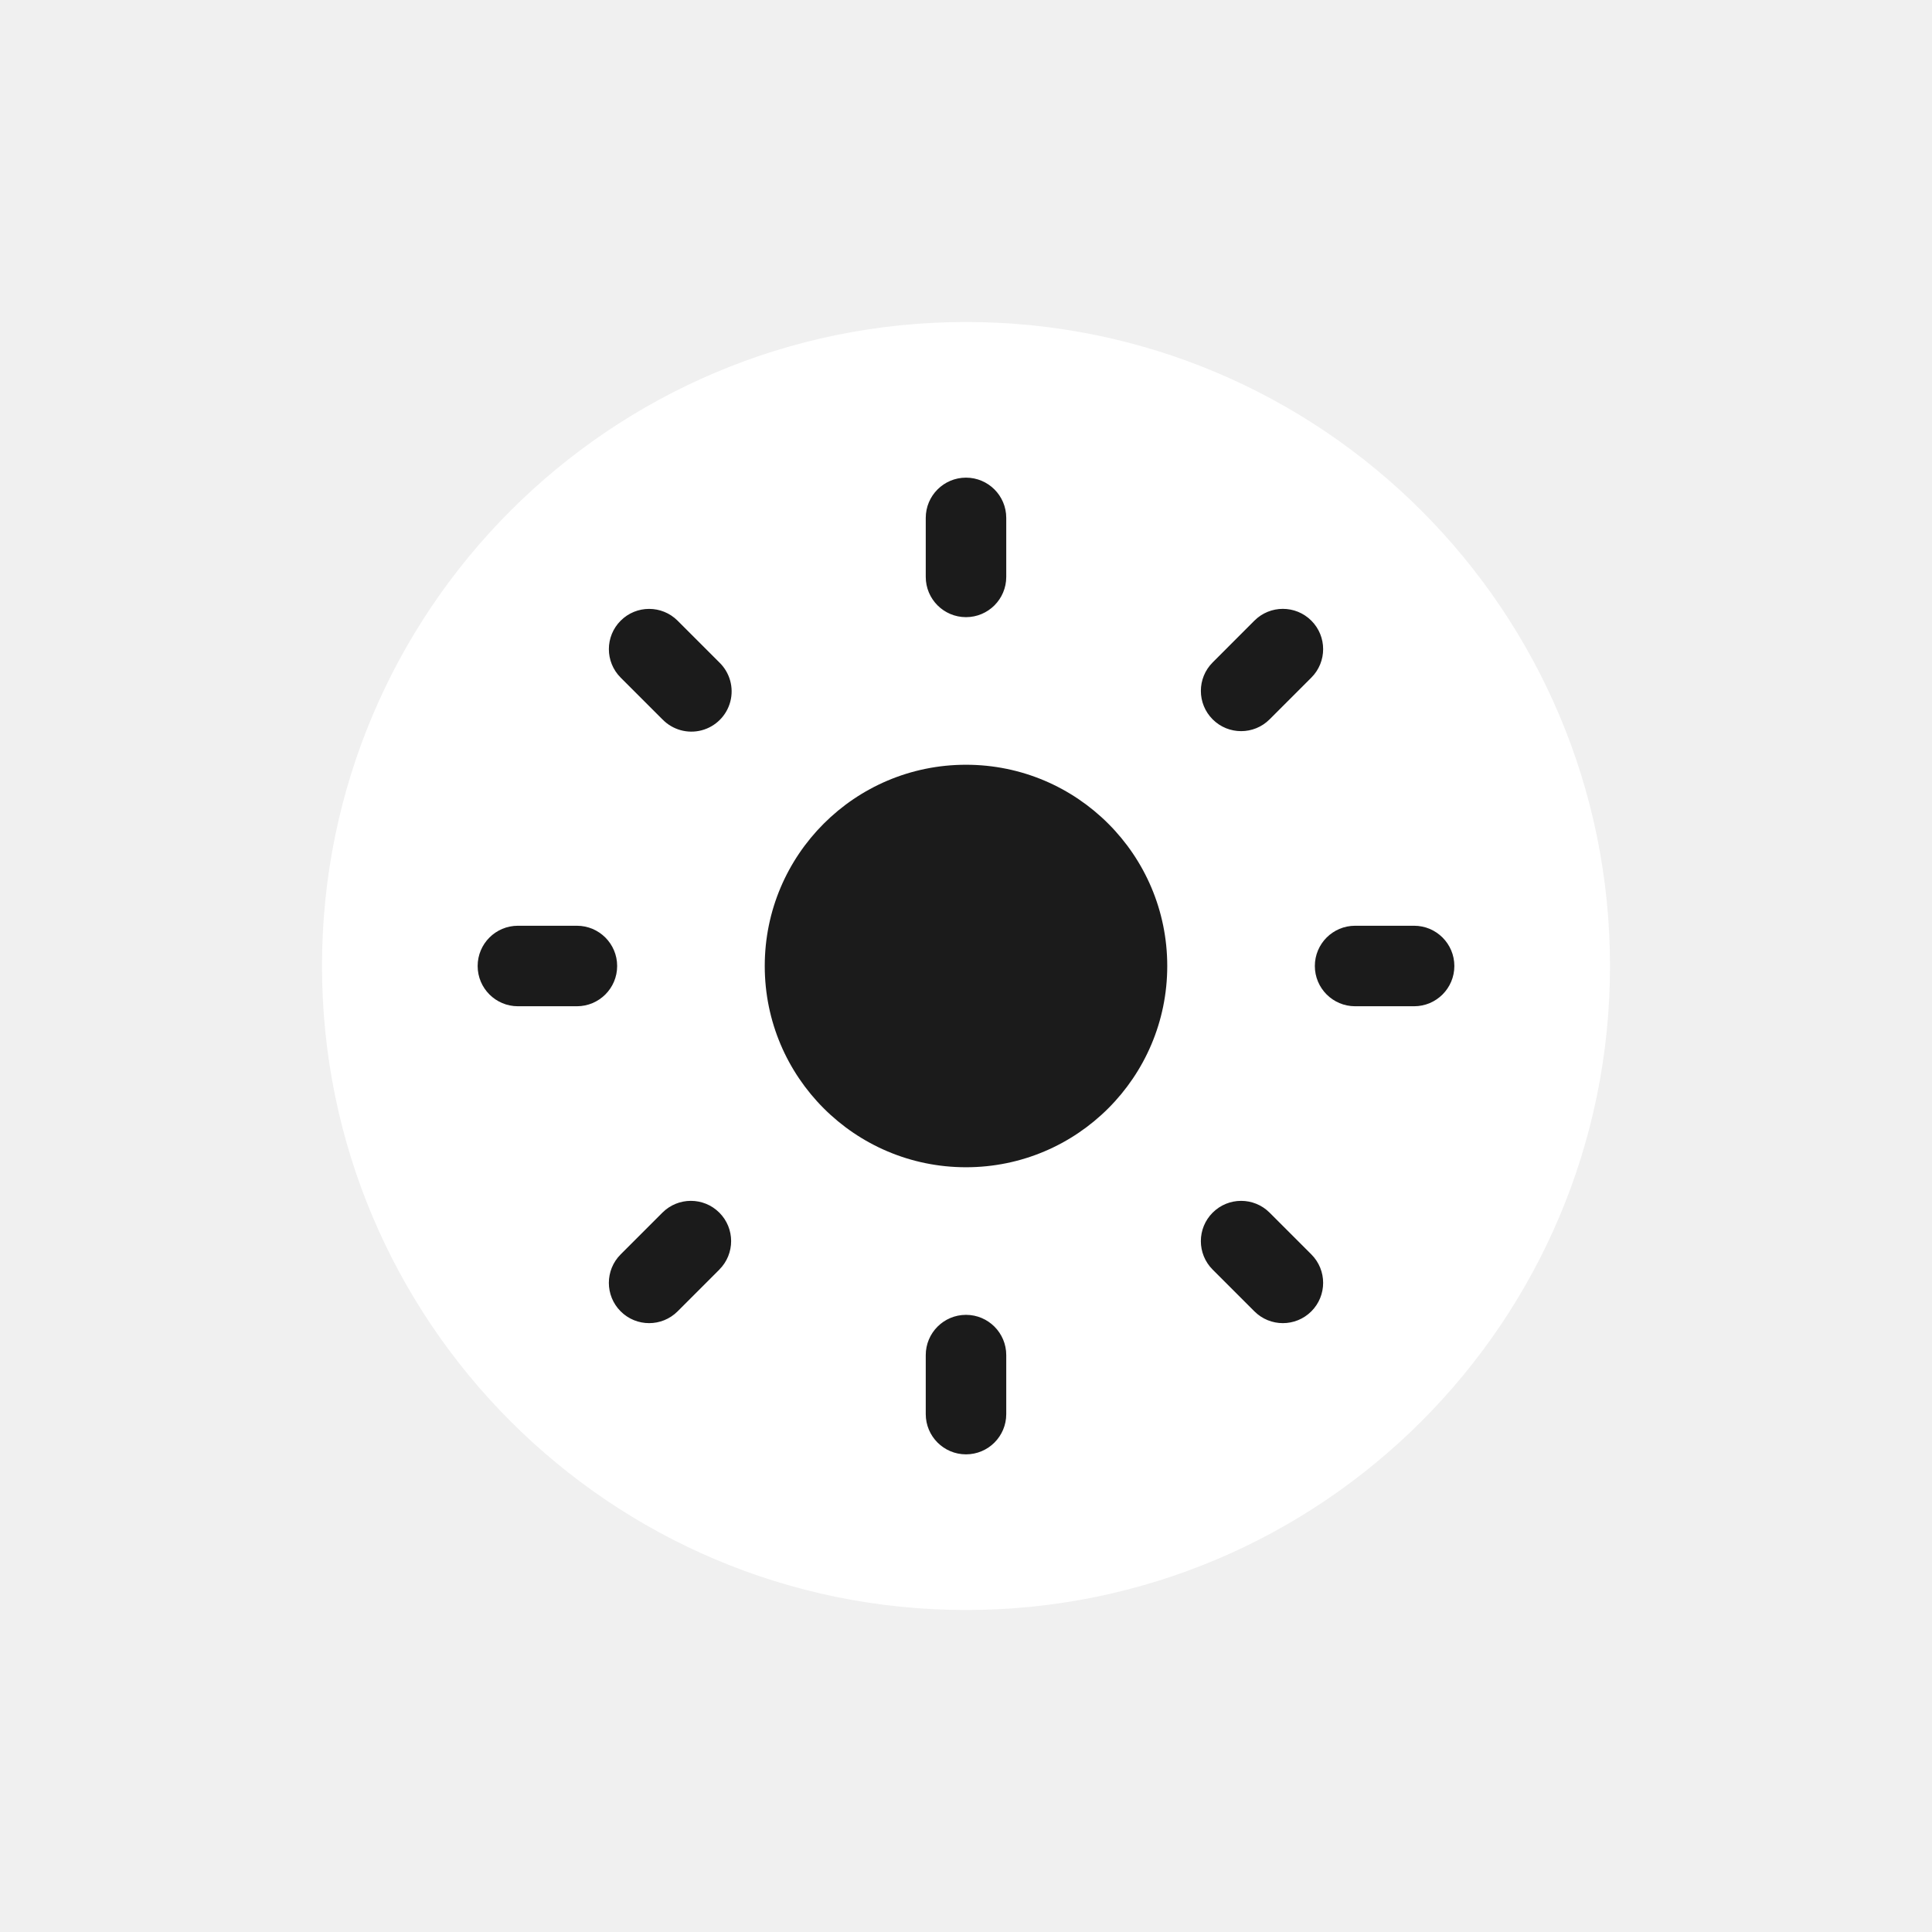
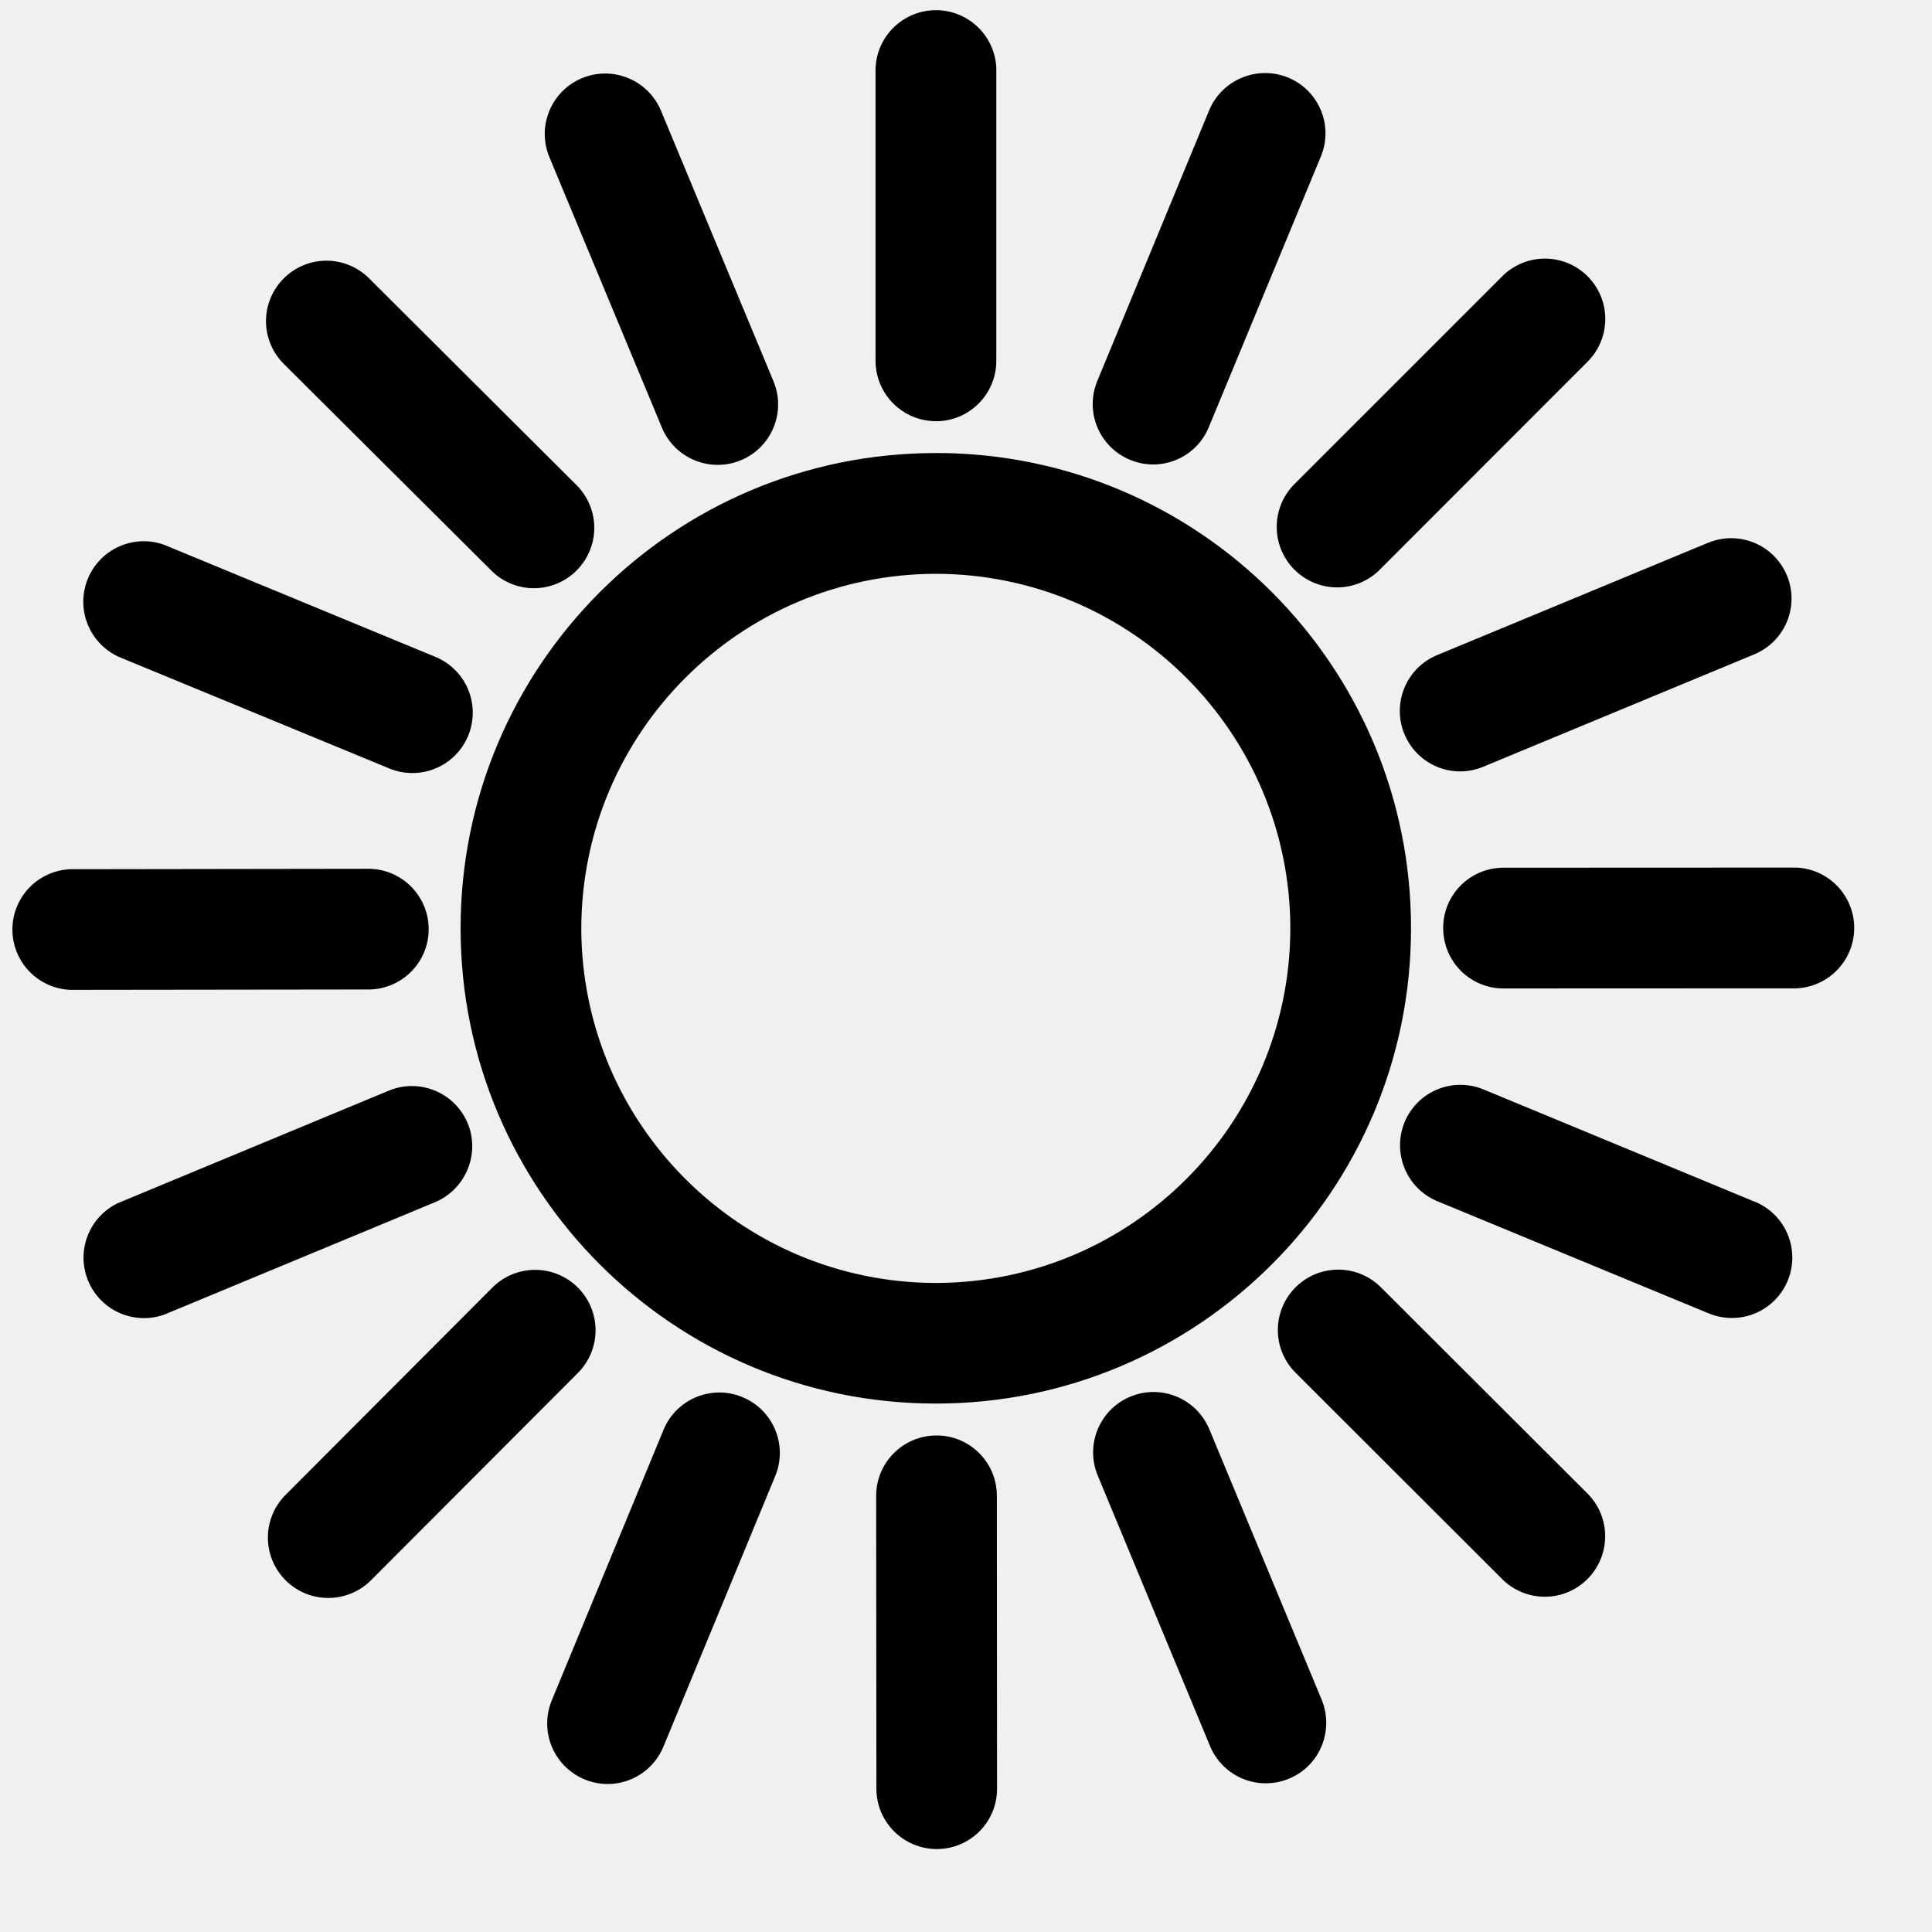
- <svg xmlns="http://www.w3.org/2000/svg" width="48" height="48" viewBox="0 0 48 48" fill="none" role="img">
-   <g clip-path="url(#a)">
-     <rect x="8" y="8" width="32" height="32" rx="16" fill="#fff" />
-     <path fill-rule="evenodd" clip-rule="evenodd" d="M32.58 16.835a1 1 0 0 0-1.415-1.415l-1.037 1.038a1 1 0 1 0 1.415 1.414l1.037-1.037ZM17.872 31.542a1 1 0 1 0-1.415-1.414l-1.037 1.037a1 1 0 0 0 1.415 1.415l1.037-1.037ZM23 35.133a1 1 0 1 0 2 0v-1.466a1 1 0 1 0-2 0v1.466Zm0-20.8a1 1 0 1 0 2 0v-1.466a1 1 0 1 0-2 0v1.466ZM36.133 24a1 1 0 0 1-1 1h-1.466a1 1 0 1 1 0-2h1.466a1 1 0 0 1 1 1Zm-20.8 0a1 1 0 0 1-1 1h-1.466a1 1 0 1 1 0-2h1.466a1 1 0 0 1 1 1Zm15.832 8.58a1 1 0 0 0 1.415-1.415l-1.037-1.037a1 1 0 1 0-1.415 1.415l1.037 1.037ZM16.458 17.872a1 1 0 1 0 1.414-1.414l-1.037-1.037a1 1 0 0 0-1.415 1.414l1.037 1.037Z" fill="#1B1B1B" />
-     <circle cx="24" cy="24" r="5" fill="#1B1B1B" />
-     <circle cx="47" cy="5" r="12" fill="#fff" />
-   </g>
-   <defs>
-     <clipPath id="a">
-       <rect x="8" y="8" width="32" height="32" rx="16" fill="#fff" />
-     </clipPath>
-   </defs>
+ <svg xmlns="http://www.w3.org/2000/svg" width="48" height="48" viewBox="0 0 32 32">
+   <path fill="#000000" d="M15.502 7.504a7.87 7.87 0 0 0-7.873 7.873a7.87 7.87 0 1 0 15.742-.001a7.868 7.868 0 0 0-7.87-7.873zm0 13.746a5.884 5.884 0 0 1-5.874-5.872a5.884 5.884 0 0 1 5.874-5.874a5.881 5.881 0 0 1 5.87 5.874a5.88 5.88 0 0 1-5.87 5.872zm0-14.273a1 1 0 0 0 1-1V1.124a1.001 1.001 0 0 0-2 .002v4.85c0 .55.447 1 1 1zm3.213.638a.995.995 0 0 0 1.307-.541l1.856-4.483a.999.999 0 0 0-.54-1.305a1.005 1.005 0 0 0-1.31.54L18.175 6.31a.999.999 0 0 0 .54 1.305zm2.725 1.82a.997.997 0 0 0 1.414 0l3.43-3.433a1 1 0 1 0-1.415-1.413l-3.43 3.43a1.003 1.003 0 0 0 0 1.416zm1.823 2.725a.996.996 0 0 0 1.306.539l4.48-1.858a1 1 0 1 0-.767-1.847l-4.48 1.857c-.51.212-.752.798-.54 1.308zm6.49 2.21l-4.852.002c-.55 0-1 .448-.997 1c0 .554.447 1 .998 1l4.853-.002a1.001 1.001 0 0 0 0-2zm-.7 5.53l-4.48-1.855a1 1 0 0 0-1.308.54c-.21.512.03 1.097.54 1.31l4.483 1.853a1.001 1.001 0 1 0 .767-1.849zm-6.193 1.41a1 1 0 0 0-1.414 1.414l3.434 3.43a.998.998 0 0 0 1.414-.001c.39-.392.39-1.025 0-1.415L22.86 21.31zm-2.83 2.363a1 1 0 0 0-1.848.767l1.86 4.48a.999.999 0 0 0 1.308.54c.51-.21.752-.797.54-1.31l-1.86-4.478zm-4.518.103a1 1 0 0 0-1 1l.004 4.85a1 1 0 0 0 1 1c.553 0 1-.448.998-1l-.003-4.852c0-.55-.448-1-.998-.998zm-3.216-.636a1 1 0 0 0-1.306.543l-1.852 4.483a1.003 1.003 0 0 0 .926 1.383a1 1 0 0 0 .924-.618l1.853-4.485a1 1 0 0 0-.544-1.305zM9.57 21.325a1 1 0 0 0-1.415.002L4.73 24.76a1 1 0 1 0 1.415 1.414l3.427-3.434a1 1 0 0 0-.002-1.415zm-1.824-2.72a1 1 0 0 0-1.307-.54l-4.48 1.86a1.001 1.001 0 0 0 .767 1.847l4.48-1.86c.508-.215.75-.8.54-1.31zM7.1 15.39a1 1 0 0 0-1-1l-4.85.007a1 1 0 1 0 0 1.998l4.852-.006c.552 0 1-.45.998-1zm-5.156-4.52l4.485 1.85a1 1 0 1 0 .761-1.849L2.71 9.02a1.002 1.002 0 0 0-.764 1.849zm6.193-1.42a.998.998 0 0 0 1.415-.003a.998.998 0 0 0-.005-1.414L6.113 4.61a.999.999 0 0 0-1.414.002a.999.999 0 0 0 0 1.414L8.138 9.45zm2.827-2.366a1 1 0 0 0 1.847-.77l-1.863-4.48a1 1 0 0 0-1.848.77l1.864 4.48z" />
</svg>
